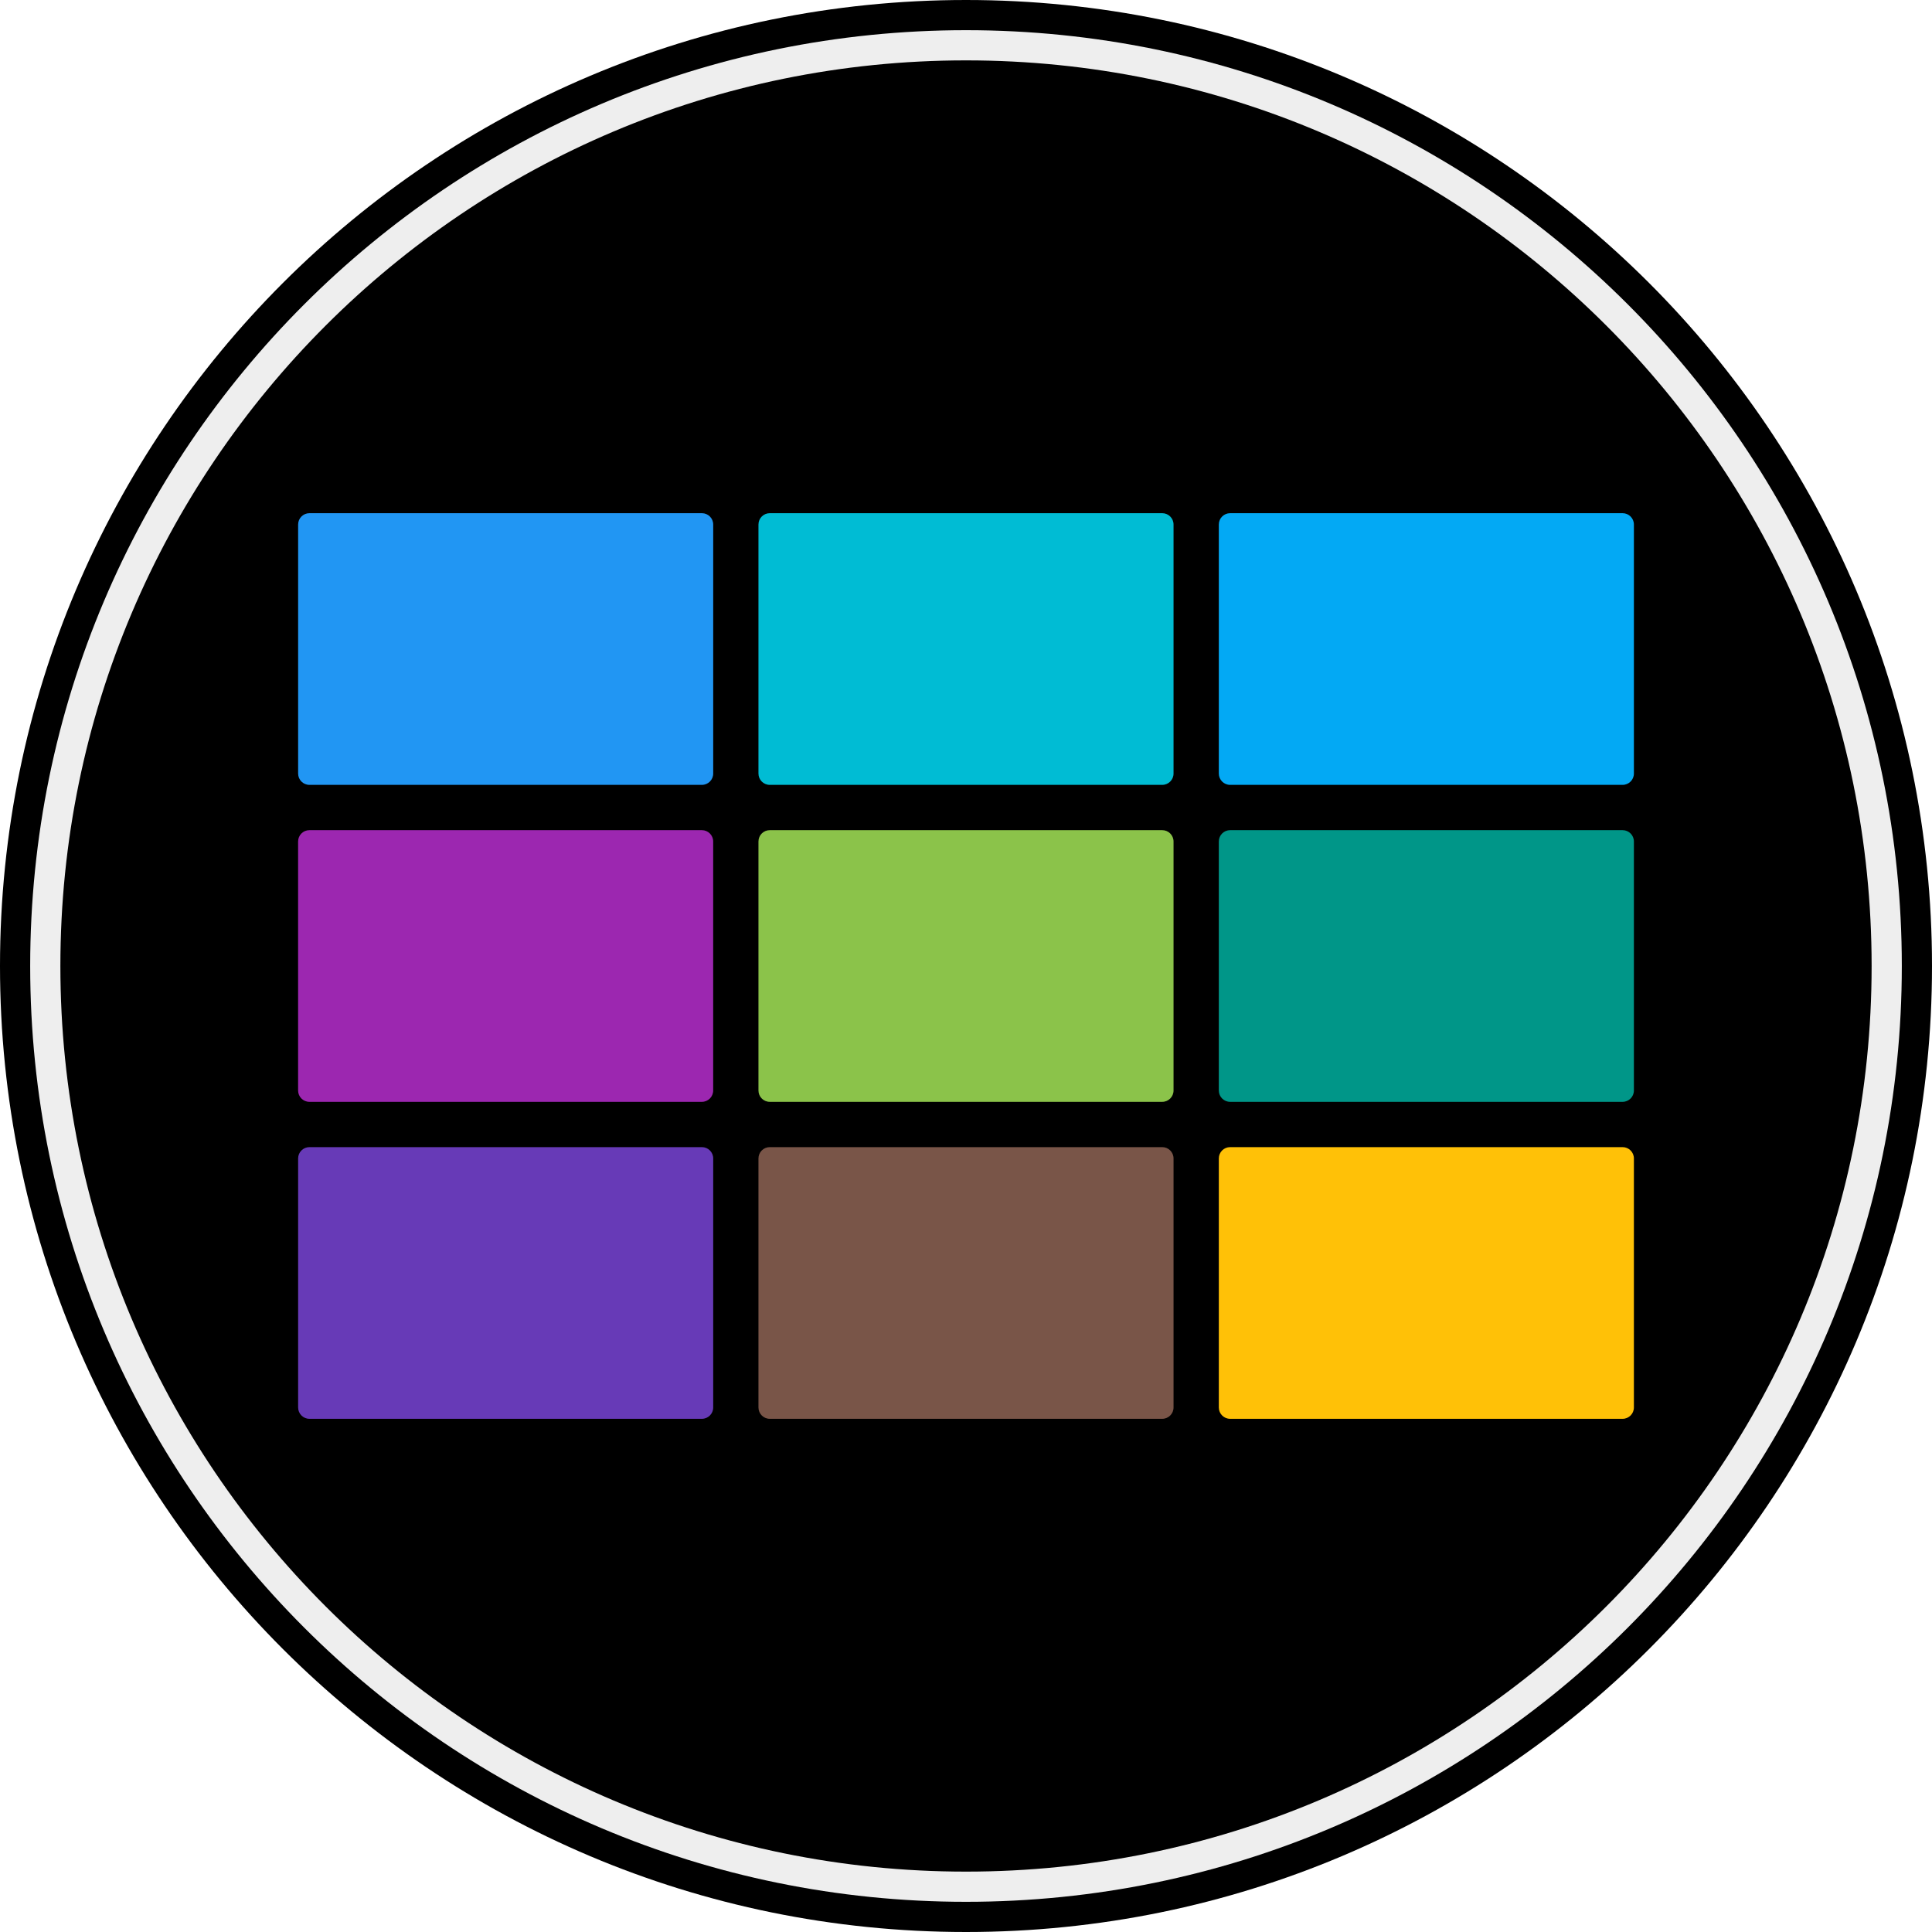
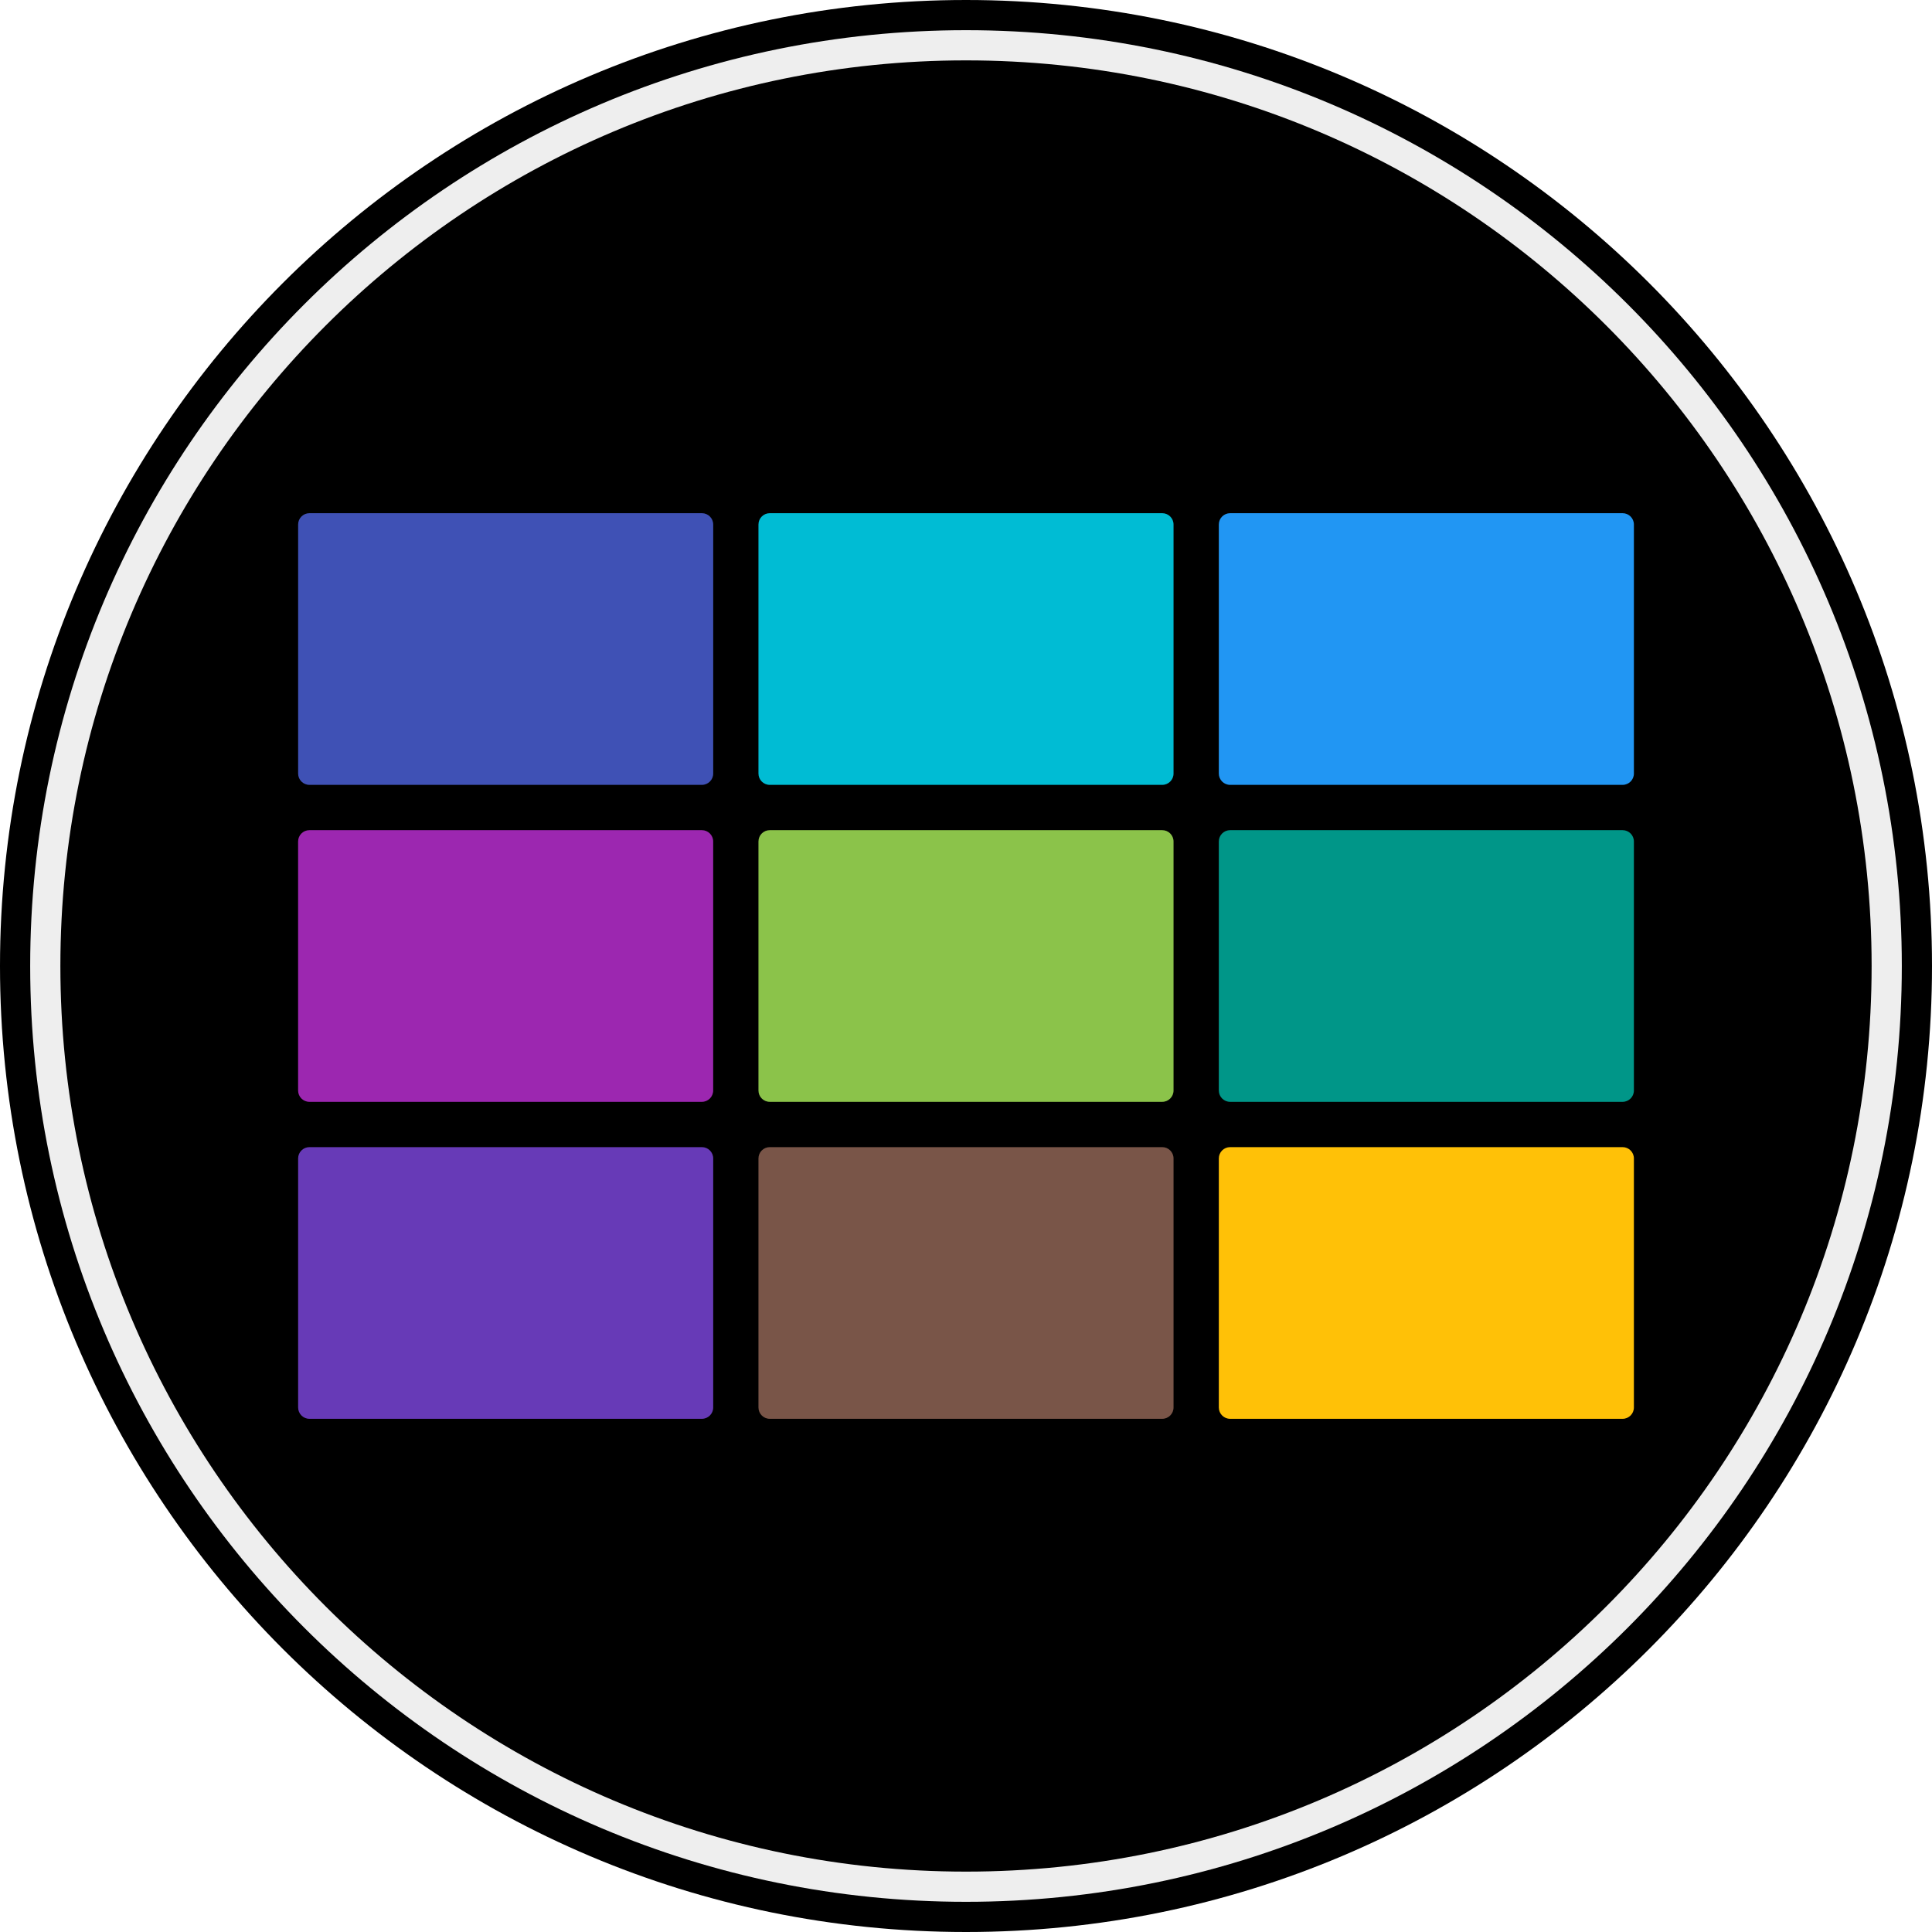
<svg xmlns="http://www.w3.org/2000/svg" id="Row_3" data-name="Row 3" width="512" height="512" viewBox="0 0 512 512">
  <defs>
    <style>
      .cls-1 {
        fill: #eee;
      }

      .cls-2 {
        fill: #ffc107;
      }

      .cls-3 {
        fill: #795548;
      }

      .cls-4 {
        fill: #673ab7;
      }

      .cls-10, .cls-4 {
        fill-rule: evenodd;
      }

      .cls-5 {
        fill: #009688;
      }

      .cls-6 {
        fill: #8bc34a;
      }

      .cls-7 {
        fill: #9c27b0;
      }

      .cls-8 {
-         fill: #03a9f4;
+         fill: #2196f3;
      }

      .cls-9 {
        fill: #00bcd4;
      }

      .cls-10 {
-         fill: #2196f3;
+         fill: #3f51b5;
      }
    </style>
  </defs>
  <circle id="Border" cx="256" cy="256" r="256" />
  <circle id="Outer_Circle" data-name="Outer Circle" class="cls-1" cx="256" cy="256" r="248" />
  <circle id="Inner_Circle" data-name="Inner Circle" cx="256" cy="256" r="240" />
  <rect class="cls-2" x="323" y="304" width="110" height="72" rx="3" ry="3" />
  <rect class="cls-3" x="201" y="304" width="110" height="72" rx="3" ry="3" />
  <path class="cls-4" d="M82.007,304h104a3,3,0,0,1,3,3v66a3,3,0,0,1-3,3h-104a3,3,0,0,1-3-3V307A3,3,0,0,1,82.007,304Z" />
  <rect class="cls-5" x="323" y="220" width="110" height="72" rx="3" ry="3" />
  <rect class="cls-6" x="201" y="220" width="110" height="72" rx="3" ry="3" />
  <rect class="cls-7" x="79" y="220" width="110" height="72" rx="3" ry="3" />
  <rect class="cls-8" x="323" y="136" width="110" height="72" rx="3" ry="3" />
  <rect class="cls-9" x="201" y="136" width="110" height="72" rx="3" ry="3" />
  <path class="cls-10" d="M82.007,136h104a3,3,0,0,1,3,3v66a3,3,0,0,1-3,3h-104a3,3,0,0,1-3-3V139A3,3,0,0,1,82.007,136Z" />
</svg>
